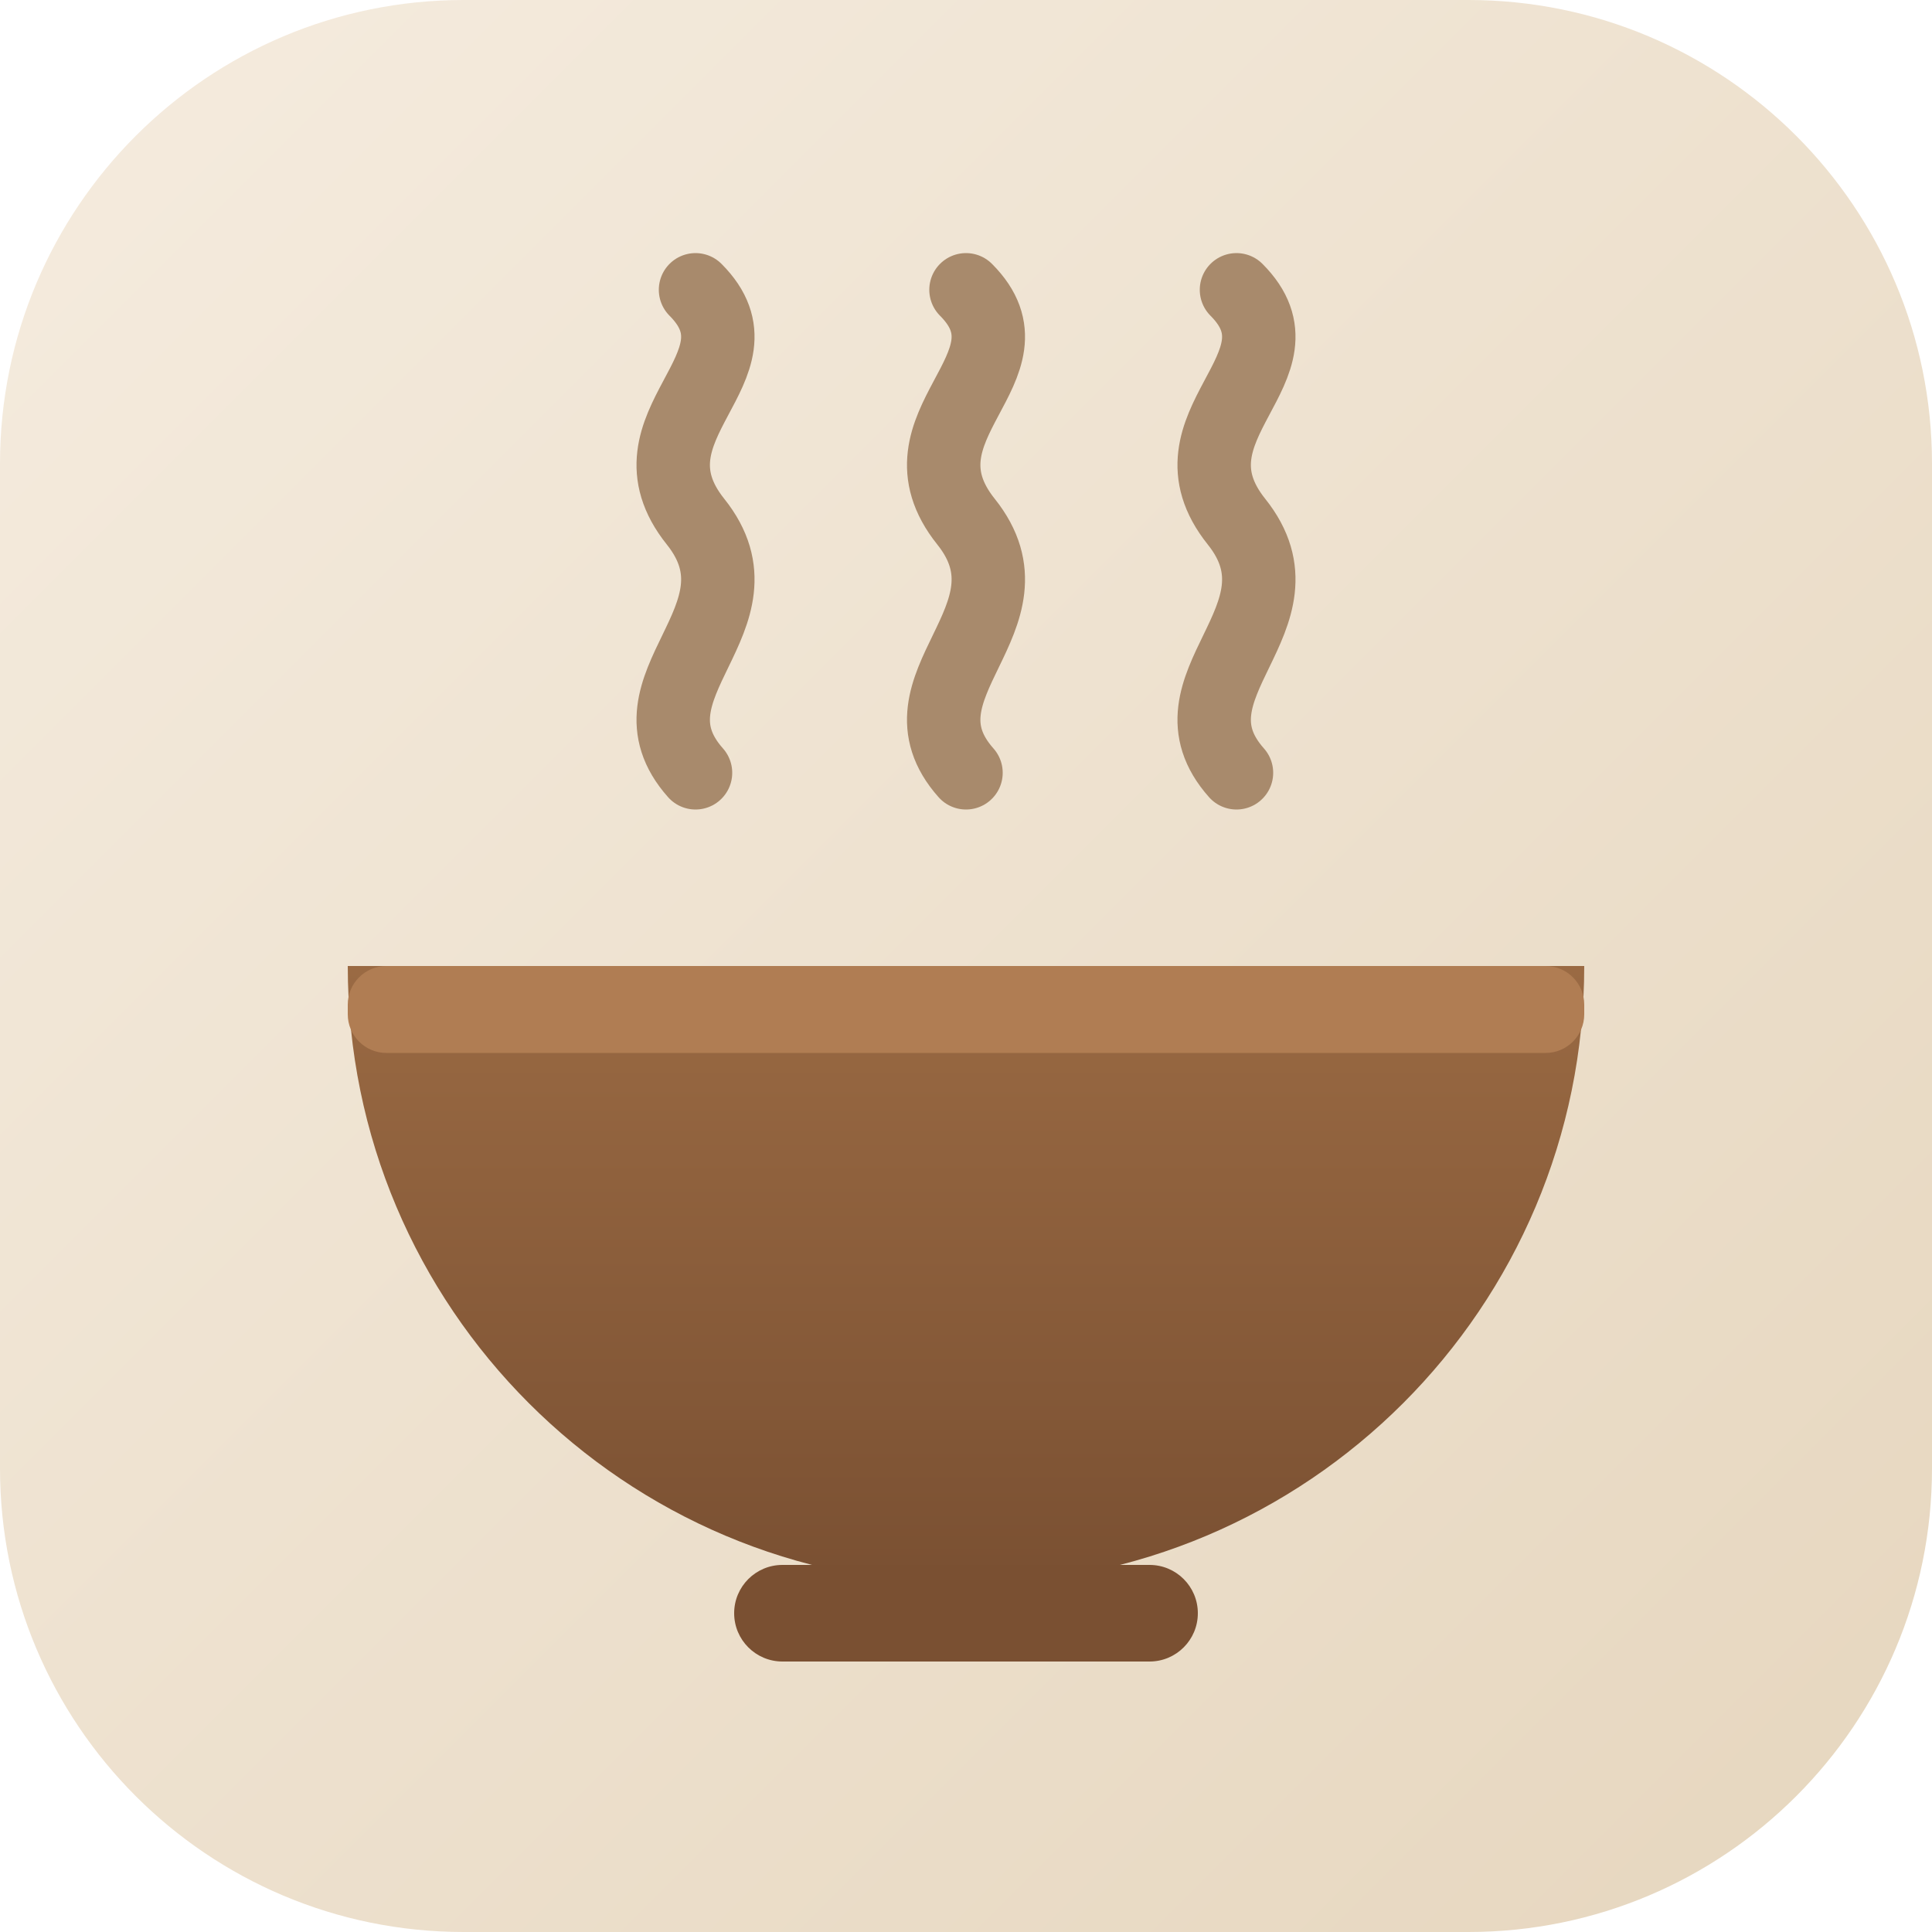
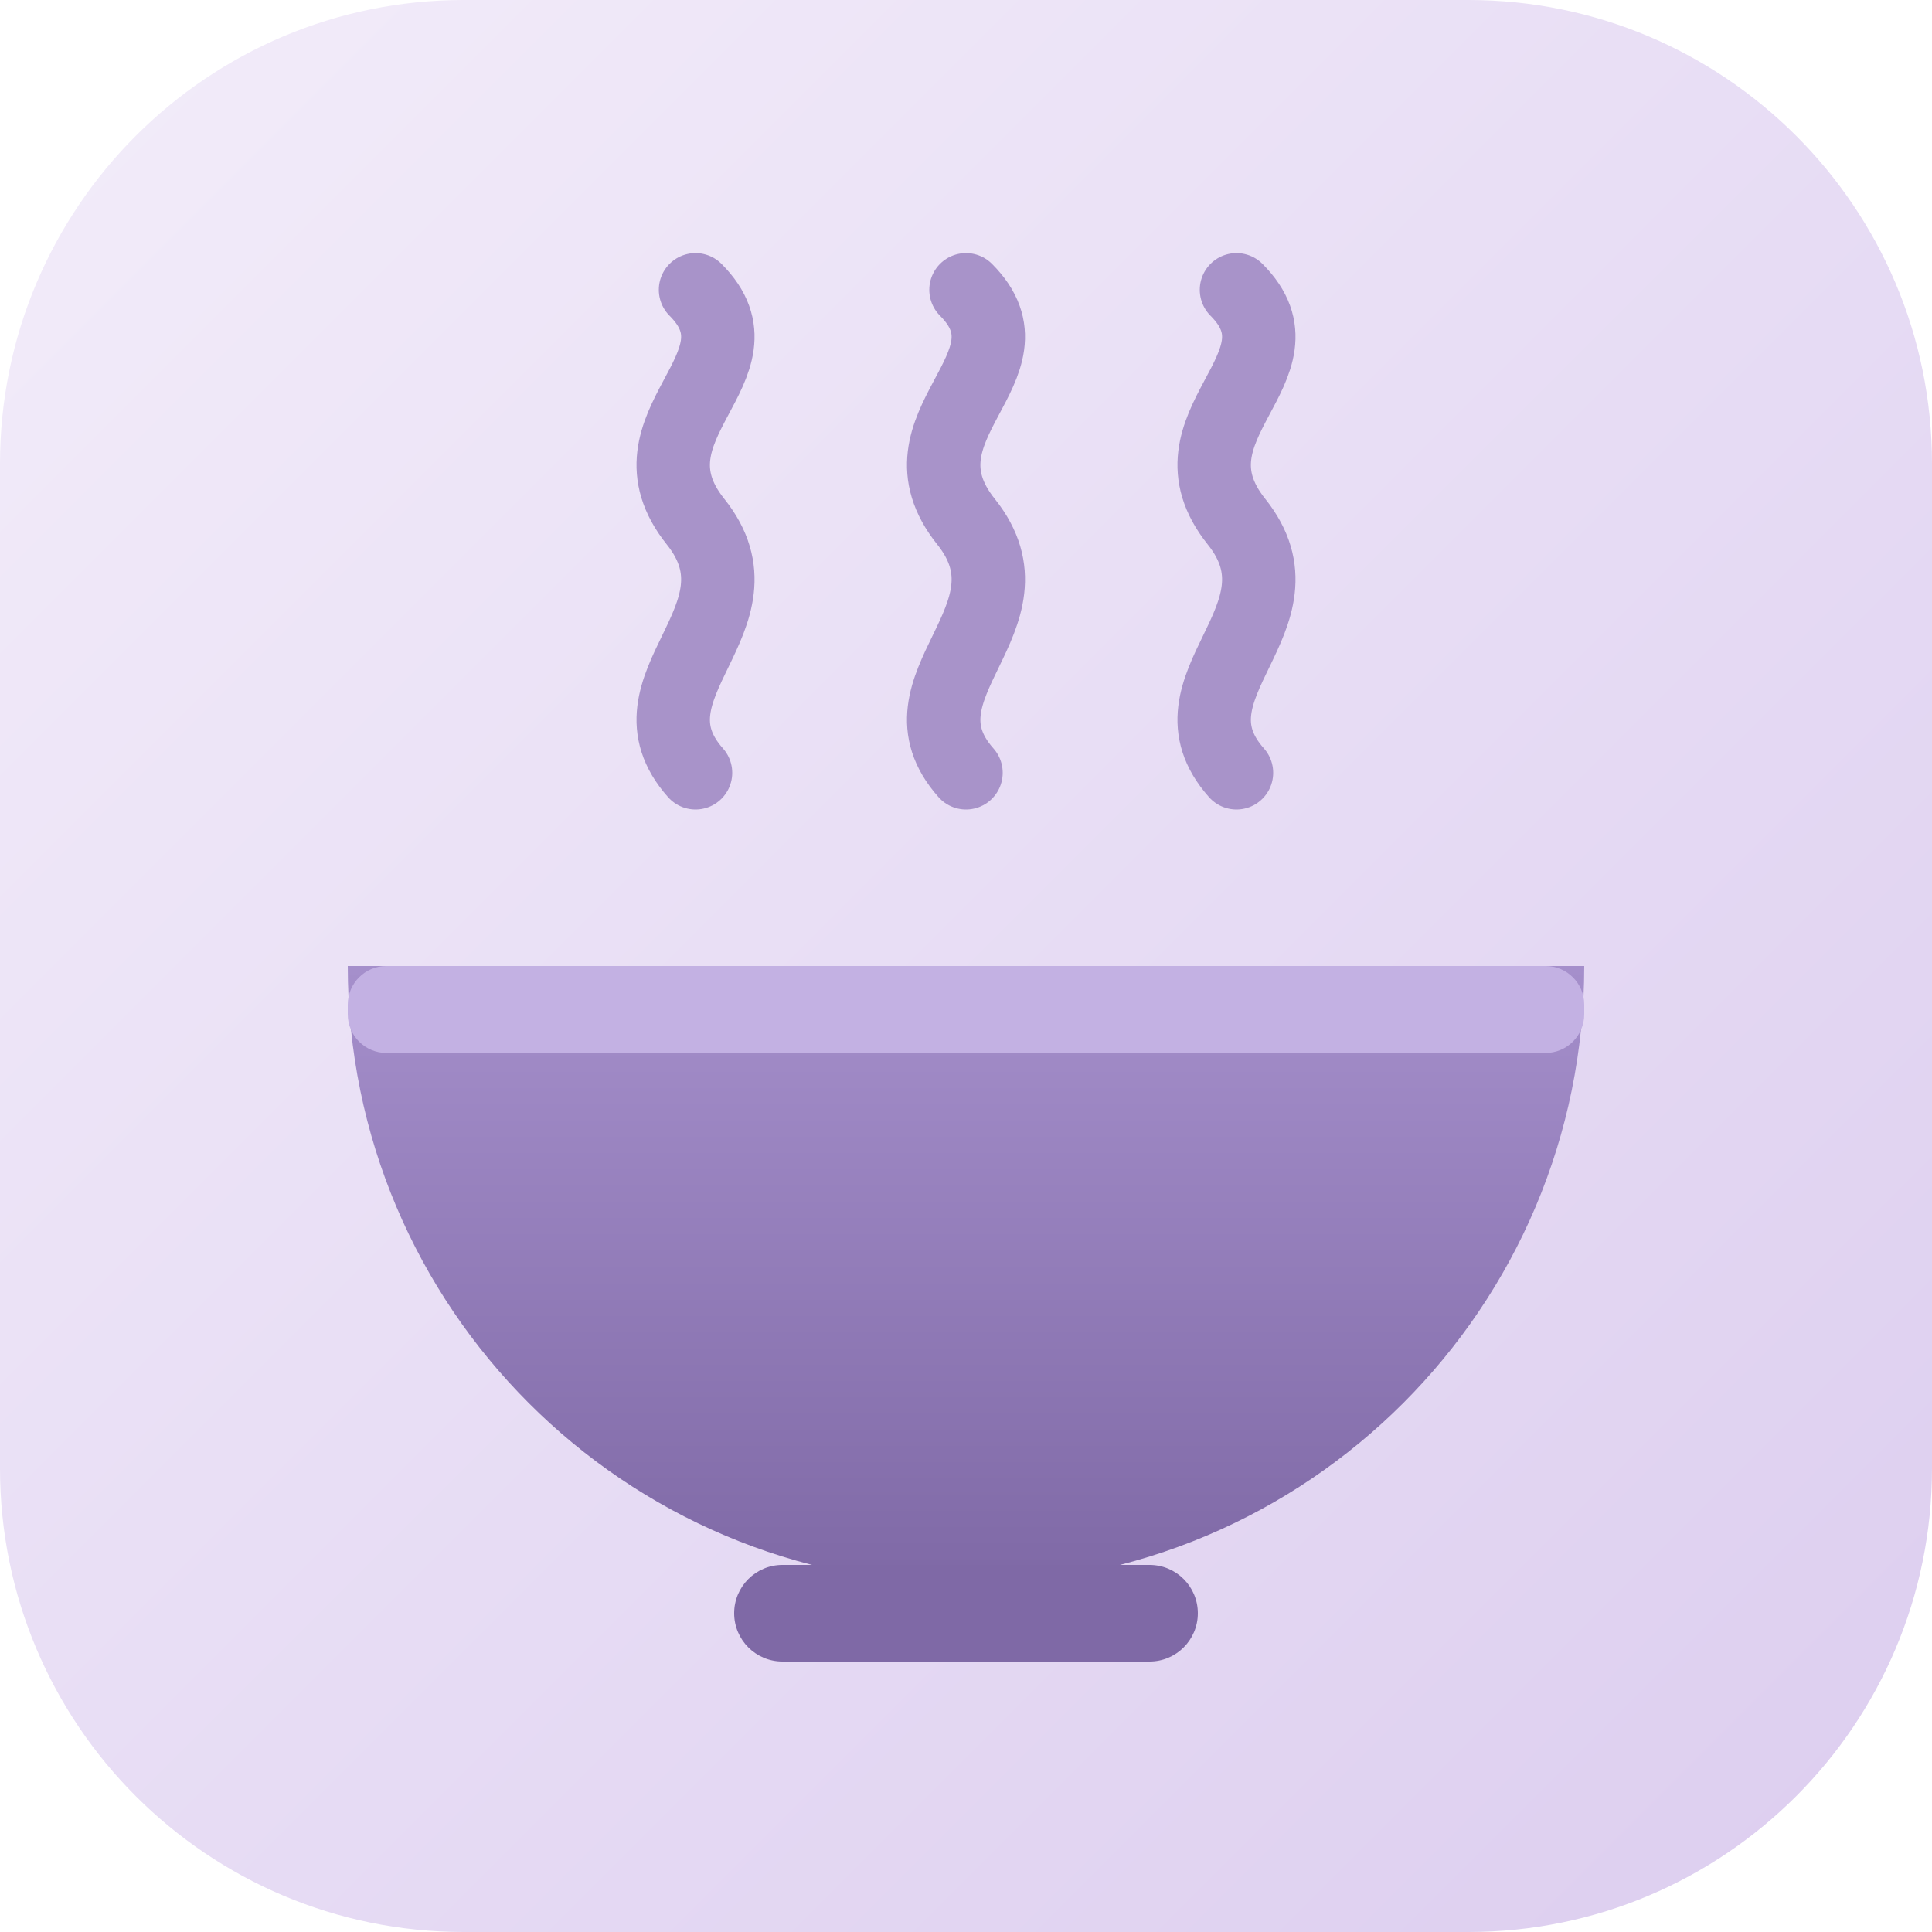
<svg xmlns="http://www.w3.org/2000/svg" viewBox="0 0 100 100">
  <defs>
    <linearGradient id="bg" x1="0" y1="0" x2="1" y2="1">
-       <stop offset="0" stop-color="#f5ecdf" />
-       <stop offset="1" stop-color="#e6d6be" />
+       <stop offset="0" stop-color="#f3edfa" />
+       <stop offset="1" stop-color="#dccdef" />
    </linearGradient>
-     <linearGradient id="wood" x1="0" y1="0" x2="0" y2="1">
-       <stop offset="0" stop-color="#9a6a43" />
-       <stop offset="1" stop-color="#7a5032" />
+     <linearGradient id="bowl" x1="0" y1="0" x2="0" y2="1">
+       <stop offset="0" stop-color="#a58fcb" />
+       <stop offset="1" stop-color="#7f69a6" />
    </linearGradient>
  </defs>
  <rect width="100" height="100" rx="24" fill="url(#bg)" />
-   <g fill="none" stroke="#a88a6c" stroke-width="3.8" stroke-linecap="round">
+   <g fill="none" stroke="#a893c9" stroke-width="3.8" stroke-linecap="round">
    <path d="M36 40c-4-4.5 4-8 0-13s4-8 0-12" />
    <path d="M50 40c-4-4.5 4-8 0-13s4-8 0-12" />
    <path d="M64 40c-4-4.5 4-8 0-13s4-8 0-12" />
  </g>
-   <path d="M18 50h64a32 32 0 0 1-64 0z" fill="url(#wood)" />
-   <rect x="18" y="50" width="64" height="4.5" rx="2" fill="#b07d53" />
-   <rect x="38" y="81" width="24" height="5" rx="2.5" fill="#7a5032" />
+   <path d="M18 50h64a32 32 0 0 1-64 0z" fill="url(#bowl)" />
+   <rect x="18" y="50" width="64" height="4.5" rx="2" fill="#c3b1e3" />
+   <rect x="38" y="81" width="24" height="5" rx="2.5" fill="#7f69a6" />
</svg>
